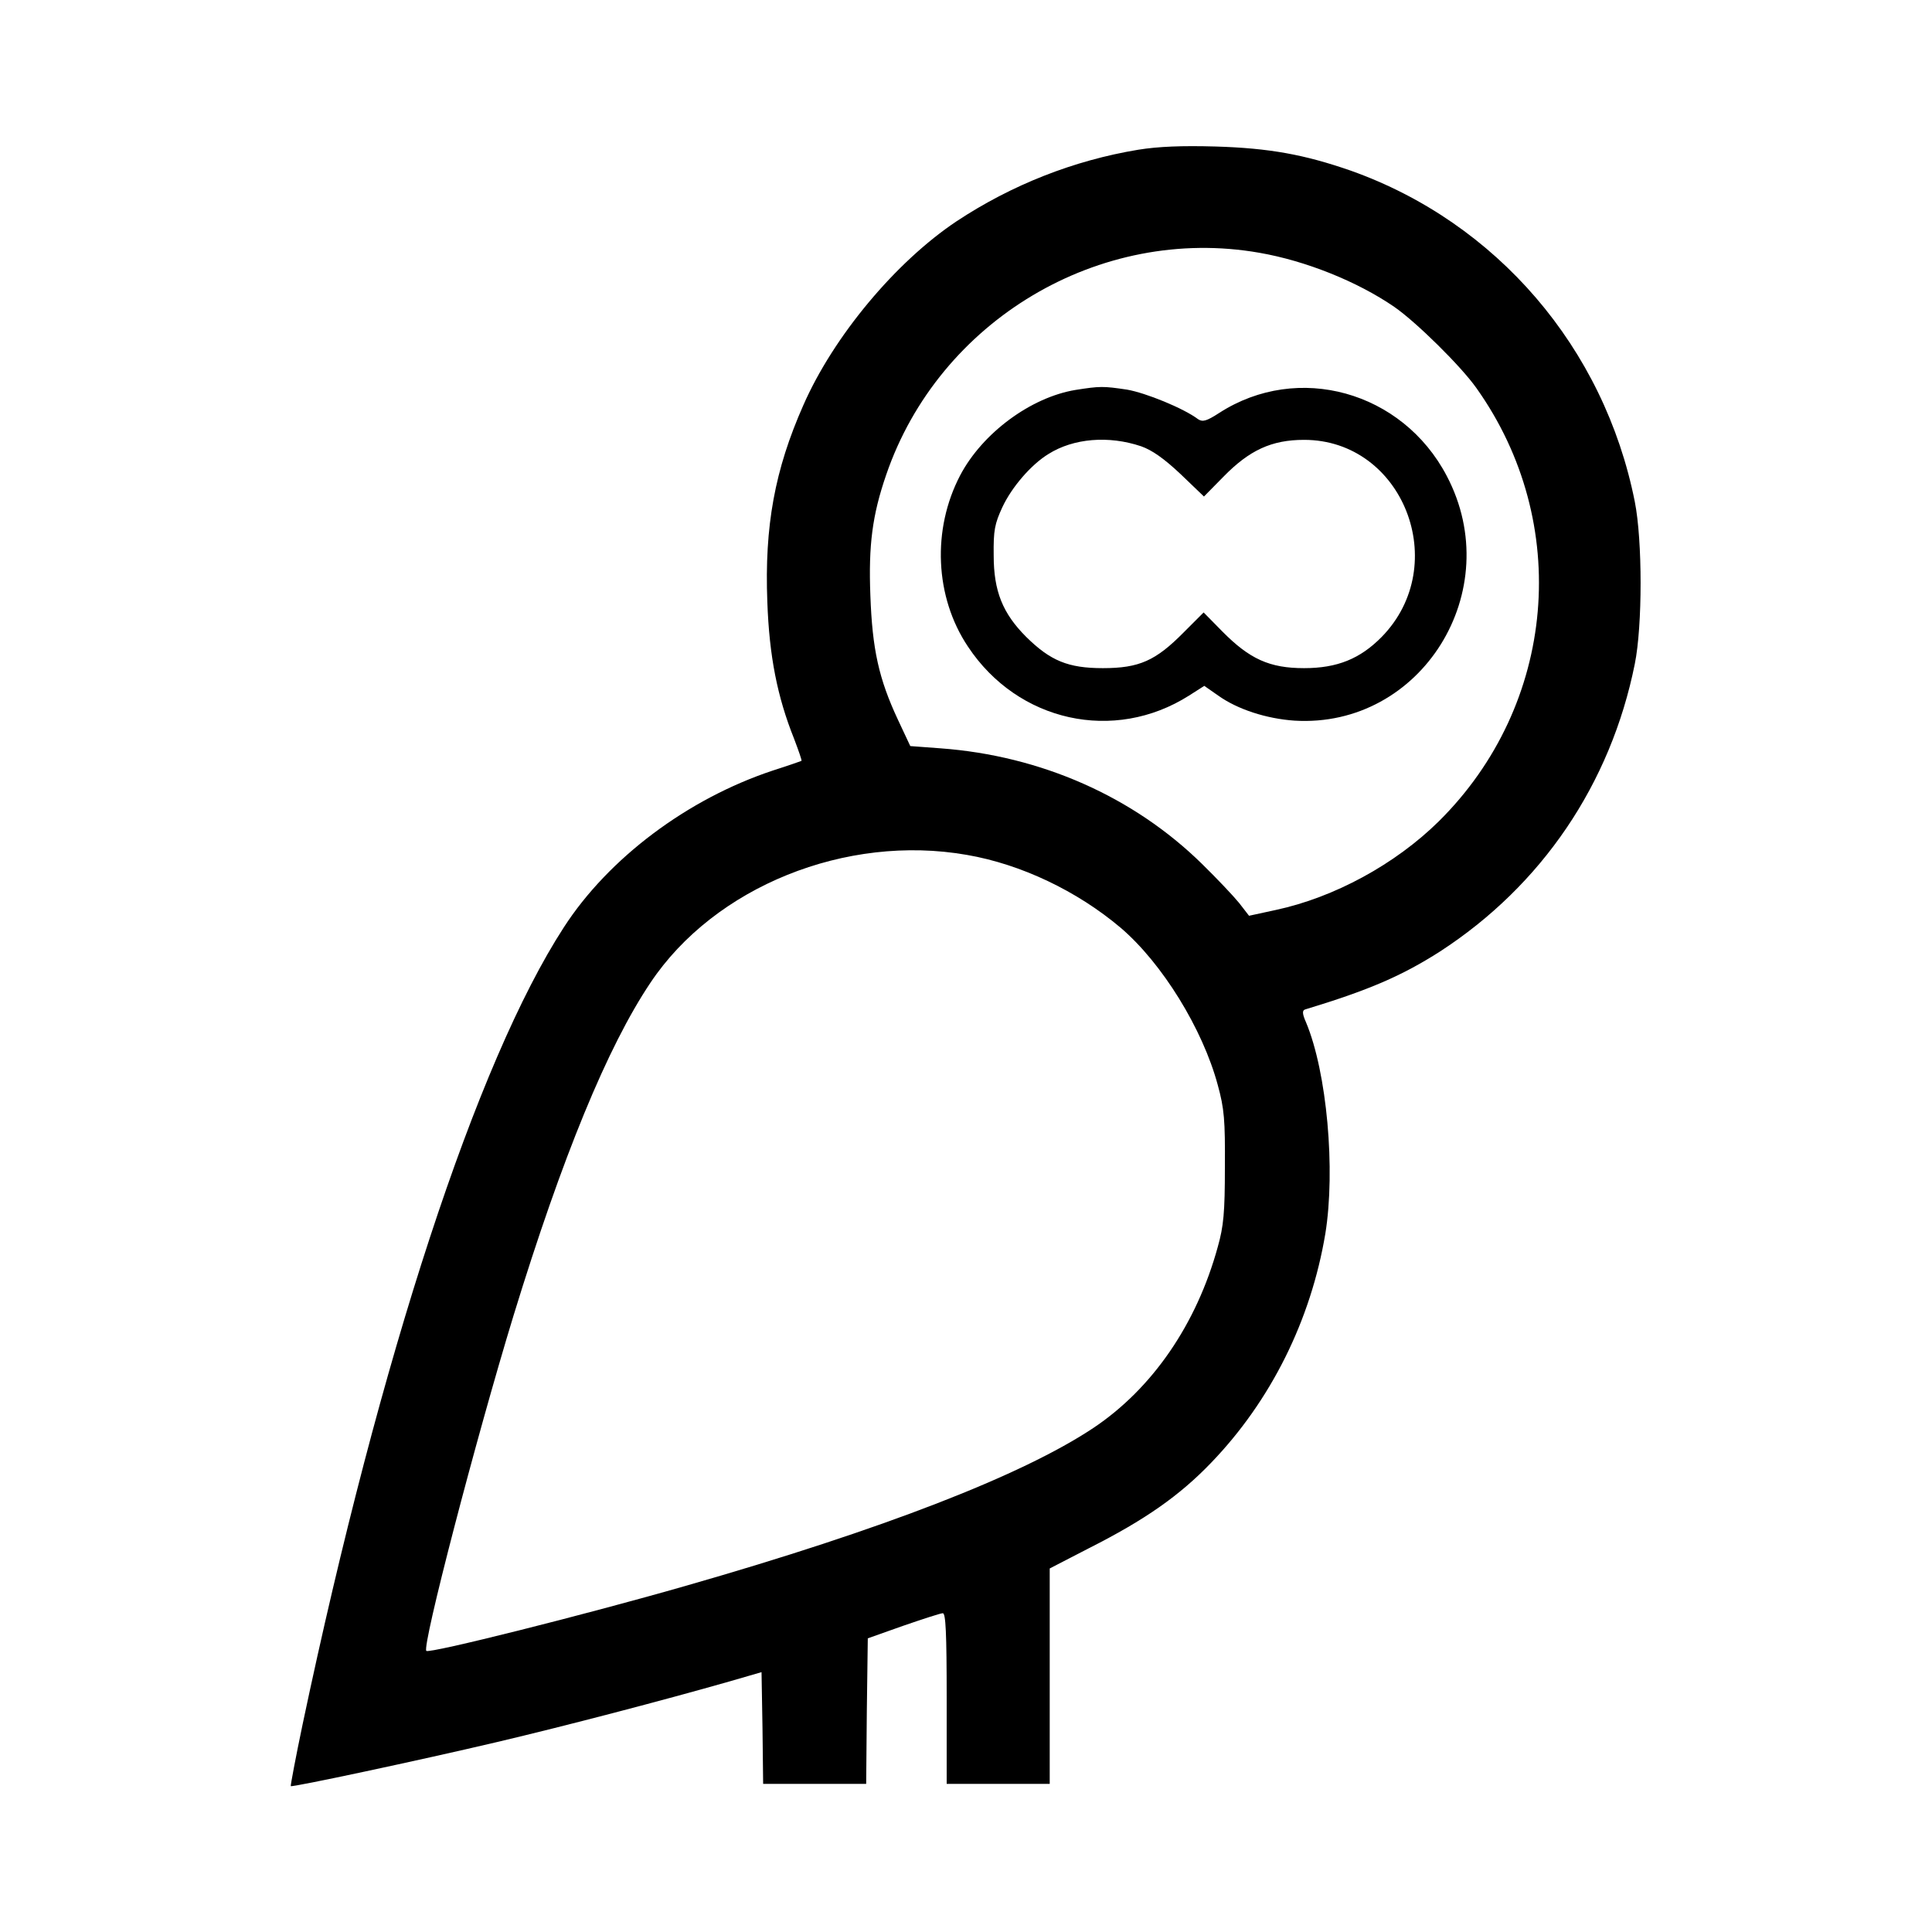
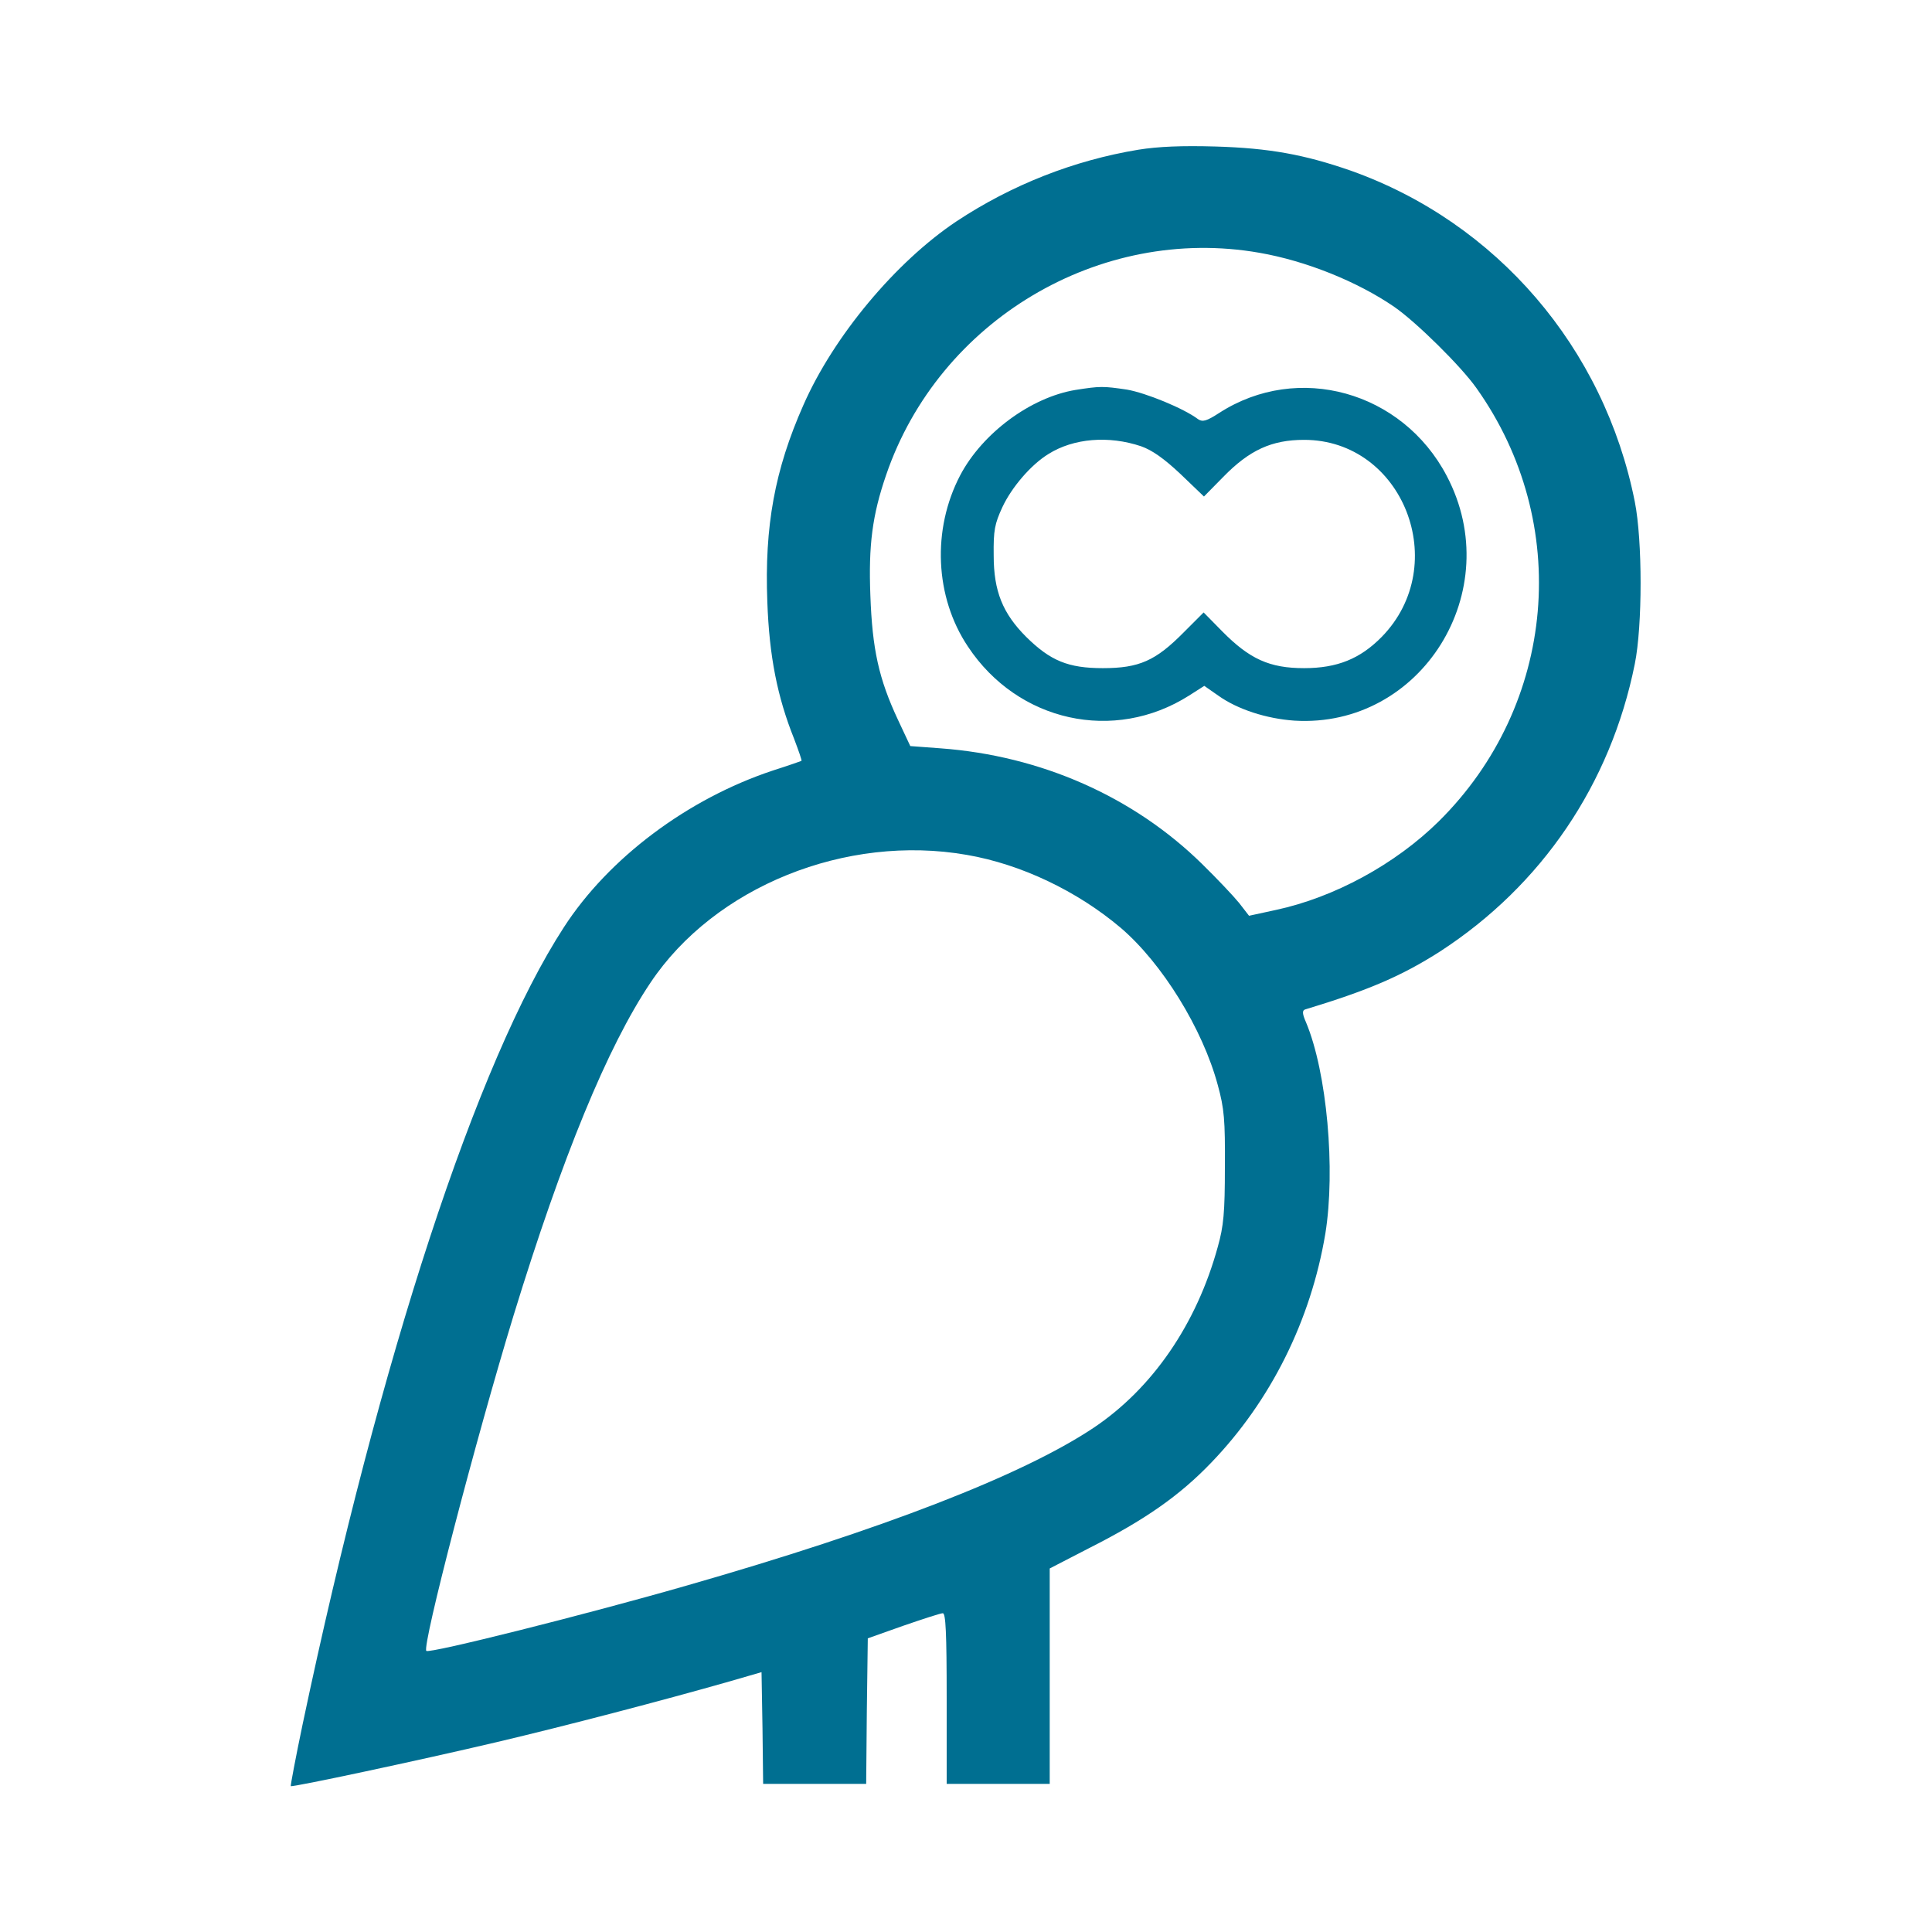
<svg xmlns="http://www.w3.org/2000/svg" version="1.0" width="600pt" height="600pt" viewBox="0 0 600 600" preserveAspectRatio="xMidYMid meet">
-   <g transform="translate(0,600) scale(0.1,-0.1)" fill="#000000" stroke="none">
+   <g transform="translate(0,600) scale(0.1,-0.1)" fill="#006F91" stroke="none">
    <path d="M3535 5535 c-200 -33 -393 -109 -564 -222 -189 -126 -382 -357 -476 -571 -89 -201 -121 -376 -112 -611 6 -169 31 -295 83 -425 14 -37 25 -68 23 -69 -2 -1 -42 -15 -89 -30 -265 -88 -510 -272 -649 -487 -270 -416 -570 -1332 -811 -2474 -22 -105 -38 -191 -37 -193 5 -4 399 80 641 137 212 50 514 129 721 188 l100 29 3 -174 2 -173 160 0 160 0 2 226 3 226 110 39 c61 21 116 39 123 39 9 0 12 -60 12 -265 l0 -265 160 0 160 0 0 335 0 334 122 63 c174 88 281 163 379 265 186 193 310 443 355 712 32 198 5 501 -60 656 -12 27 -12 37 -3 40 198 60 300 104 419 180 316 205 530 520 605 893 24 119 24 383 0 504 -95 478 -429 867 -882 1028 -144 50 -253 70 -420 75 -104 3 -178 0 -240 -10z m376 -320 c144 -25 304 -89 419 -168 68 -47 207 -184 255 -252 298 -419 249 -984 -117 -1346 -135 -133 -324 -236 -506 -275 l-83 -18 -31 40 c-17 21 -69 76 -115 121 -213 209 -500 336 -812 359 l-94 7 -38 81 c-60 128 -80 220 -86 387 -6 156 6 249 49 374 164 480 663 777 1159 690z m-908 -1870 c168 -29 342 -112 477 -226 129 -110 255 -314 302 -489 20 -73 23 -108 22 -255 0 -141 -4 -183 -22 -247 -66 -241 -204 -441 -387 -563 -221 -147 -655 -315 -1262 -489 -320 -92 -800 -212 -809 -203 -14 14 154 659 271 1042 151 492 292 835 425 1033 199 298 607 463 983 397z" />
    <path d="M3340 4789 c-139 -23 -289 -134 -358 -265 -88 -168 -79 -378 24 -532 155 -234 454 -300 687 -152 l47 30 43 -30 c60 -43 150 -72 237 -78 394 -24 661 403 473 760 -138 263 -462 353 -706 196 -40 -26 -52 -29 -66 -20 -45 34 -163 82 -221 92 -74 11 -84 11 -160 -1z m204 -175 c34 -12 71 -38 122 -86 l73 -70 60 61 c81 83 150 115 251 115 307 0 460 -388 241 -612 -67 -68 -138 -97 -241 -97 -107 0 -169 28 -254 114 l-58 59 -62 -62 c-87 -88 -138 -111 -251 -111 -108 0 -163 23 -238 97 -73 73 -101 142 -101 253 -1 78 3 98 27 150 29 62 89 132 143 165 78 49 187 58 288 24z" />
  </g>
</svg>
